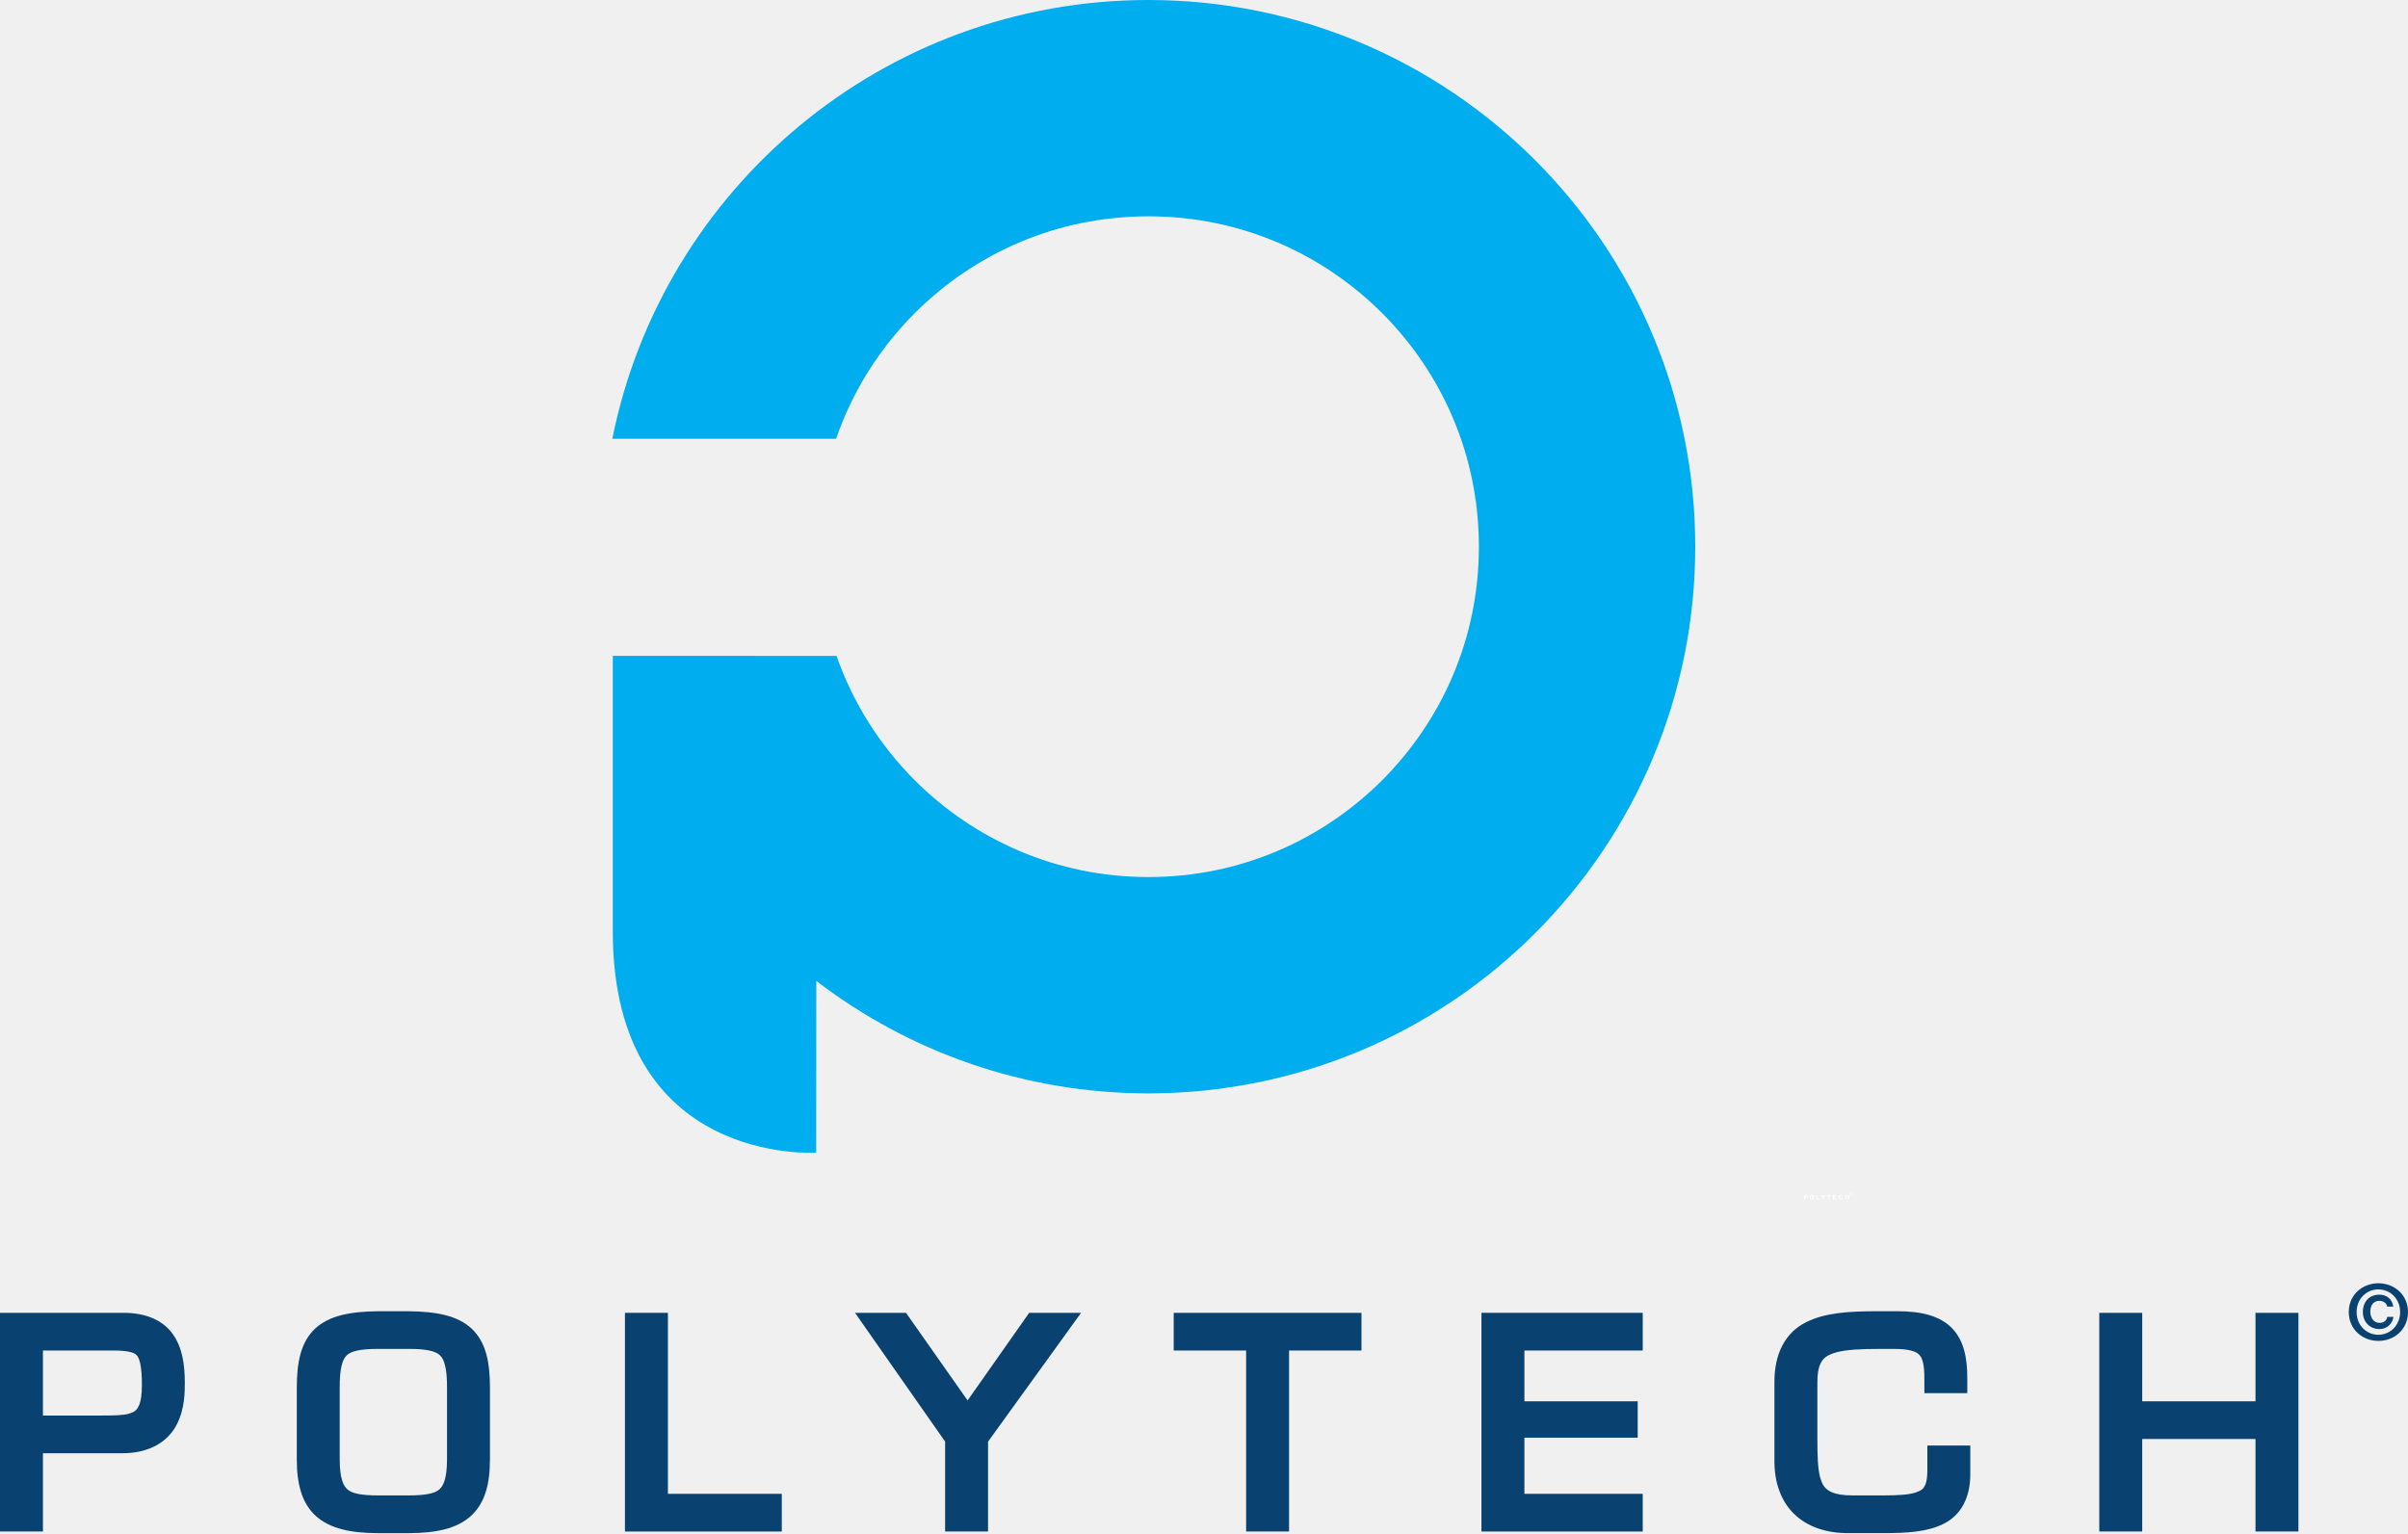
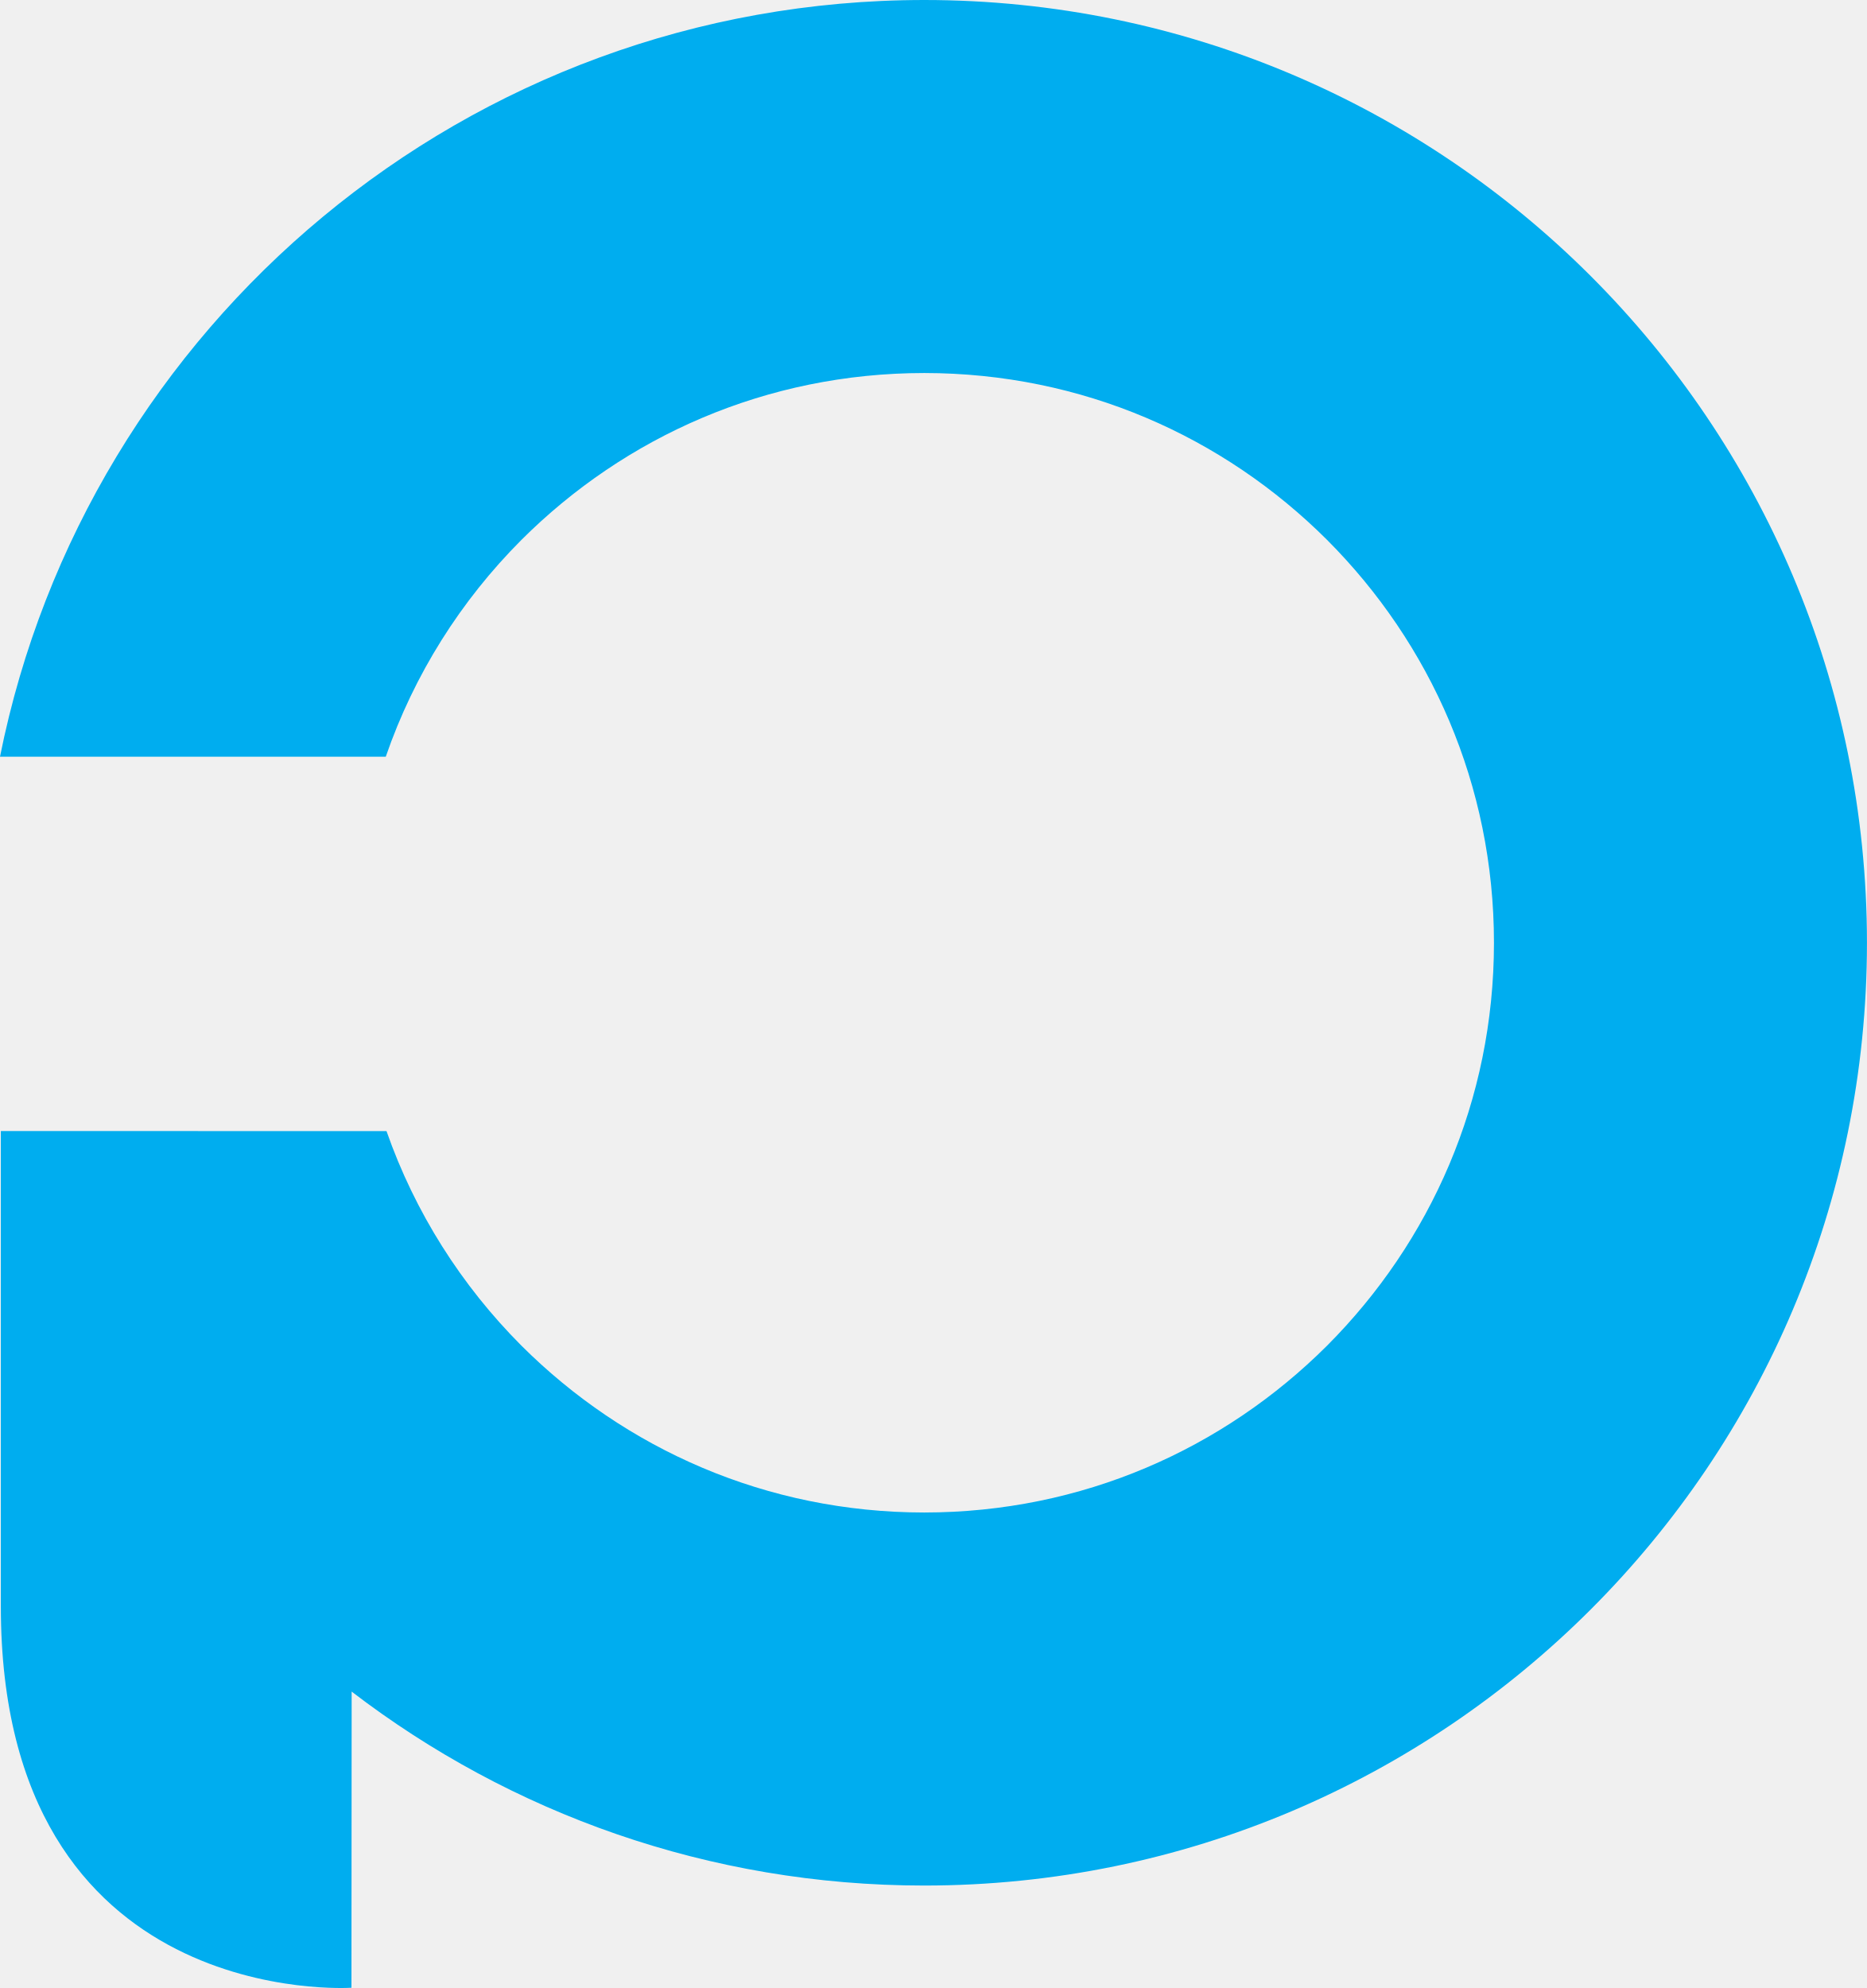
- <svg xmlns="http://www.w3.org/2000/svg" width="1570.231" height="1000" id="svg2" version="1.1">
+ <svg xmlns="http://www.w3.org/2000/svg" width="706.166" height="751.897" id="svg2" version="1.1">
  <defs id="defs4">
    <clipPath id="clipPath6061" clipPathUnits="userSpaceOnUse">
-       <path id="path6063" d="m 0,0 1020.472,0 0,419.528 L 0,419.528 0,0 z" />
+       <path id="path6063" d="M 0,0 H 1020.472 V 419.528 H 0 Z" />
    </clipPath>
    <clipPath id="clipPath6049" clipPathUnits="userSpaceOnUse">
-       <path id="path6051" d="m 959.283,349.856 -4.346,0 0,-53.649 4.346,0 29.223,0 0,53.649 -29.223,0 z" />
+       <path id="path6051" d="m 959.283,349.856 h -4.346 v -53.649 h 4.346 29.223 v 53.649 z" />
    </clipPath>
    <clipPath id="clipPath6037" clipPathUnits="userSpaceOnUse">
-       <path id="path6039" d="m 947.935,316.286 1.044,0 0,33.57 -1.044,0 0,-33.57 z" />
+       <path id="path6039" d="m 947.935,316.286 h 1.044 v 33.57 h -1.044 z" />
    </clipPath>
    <clipPath id="clipPath6025" clipPathUnits="userSpaceOnUse">
-       <path id="path6027" d="m 947.935,296.207 1.044,0 0,20.079 -1.044,0 0,-20.079 z" />
+       <path id="path6027" d="m 947.935,296.207 h 1.044 v 20.079 h -1.044 z" />
    </clipPath>
    <clipPath id="clipPath6013" clipPathUnits="userSpaceOnUse">
-       <path id="path6015" d="m 947.935,356.858 0,-7.002 1.044,0 0,-33.57 0,-20.079 -1.044,0 0,-10.387 11.348,0 0,10.387 -4.346,0 0,53.649 4.346,0 0,7.002 -11.348,0 z" />
+       <path id="path6015" d="m 947.935,356.858 v -7.002 h 1.044 v -33.57 -20.079 h -1.044 V 285.82 h 11.348 v 10.387 h -4.346 v 53.649 h 4.346 v 7.002 z" />
    </clipPath>
    <clipPath id="clipPath6001" clipPathUnits="userSpaceOnUse">
-       <path id="path6003" d="m 959.283,356.858 0,-7.002 29.223,0 0,-53.649 -29.223,0 0,-10.387 39.529,0 0,71.038 -39.529,0 z m -11.348,0 11.348,0 -11.348,0 z" />
+       <path id="path6003" d="m 959.283,356.858 v -7.002 h 29.223 V 296.207 H 959.283 V 285.82 h 39.529 v 71.038 z m -11.348,0 h 11.348 z" />
    </clipPath>
    <clipPath id="clipPath5981" clipPathUnits="userSpaceOnUse">
-       <path id="path5983" d="m 0,0 1020.472,0 0,419.528 L 0,419.528 0,0 z" />
+       <path id="path5983" d="M 0,0 H 1020.472 V 419.528 H 0 Z" />
    </clipPath>
    <clipPath id="clipPath5969" clipPathUnits="userSpaceOnUse">
-       <path id="path5971" d="m 908.406,356.858 0,-71.038 50.877,0 -11.348,0 0,10.387 -32.527,0 0,53.649 32.527,0 0,7.002 -39.529,0 z" />
+       <path id="path5971" d="M 908.406,356.858 V 285.82 h 50.877 -11.348 v 10.387 h -32.527 v 53.649 h 32.527 v 7.002 z" />
    </clipPath>
    <clipPath id="clipPath5947" clipPathUnits="userSpaceOnUse">
-       <path id="path5949" d="m 0,0 1020.472,0 0,419.528 L 0,419.528 0,0 z" />
+       <path id="path5949" d="M 0,0 H 1020.472 V 419.528 H 0 Z" />
    </clipPath>
    <clipPath id="clipPath5935" clipPathUnits="userSpaceOnUse">
-       <path id="path5937" d="m 857.899,349.856 -4.348,0 0,-53.649 4.348,0 29.222,0 0,53.649 -29.222,0 z" />
+       <path id="path5937" d="m 857.899,349.856 h -4.348 v -53.649 h 4.348 29.222 v 53.649 z" />
    </clipPath>
    <clipPath id="clipPath5923" clipPathUnits="userSpaceOnUse">
-       <path id="path5925" d="m 846.549,316.286 1.044,0 0,33.57 -1.044,0 0,-33.57 z" />
+       <path id="path5925" d="m 846.549,316.286 h 1.044 v 33.57 h -1.044 z" />
    </clipPath>
    <clipPath id="clipPath5911" clipPathUnits="userSpaceOnUse">
-       <path id="path5913" d="m 846.549,296.207 1.044,0 0,20.079 -1.044,0 0,-20.079 z" />
+       <path id="path5913" d="m 846.549,296.207 h 1.044 v 20.079 h -1.044 z" />
    </clipPath>
    <clipPath id="clipPath5899" clipPathUnits="userSpaceOnUse">
-       <path id="path5901" d="m 846.549,356.858 0,-7.002 1.044,0 0,-33.57 0,-20.079 -1.044,0 0,-10.387 11.35,0 0,10.387 -4.348,0 0,53.649 4.348,0 0,7.002 -11.35,0 z" />
+       <path id="path5901" d="m 846.549,356.858 v -7.002 h 1.044 v -33.57 -20.079 h -1.044 V 285.82 h 11.35 v 10.387 h -4.348 v 53.649 h 4.348 v 7.002 z" />
    </clipPath>
    <clipPath id="clipPath5887" clipPathUnits="userSpaceOnUse">
-       <path id="path5889" d="m 857.899,356.858 0,-7.002 29.222,0 0,-53.649 -29.222,0 0,-10.387 39.527,0 0,71.038 -39.527,0 z m -11.35,0 11.35,0 -11.35,0 z" />
+       <path id="path5889" d="m 857.899,356.858 v -7.002 h 29.222 V 296.207 H 857.899 V 285.82 h 39.527 v 71.038 z m -11.35,0 h 11.35 z" />
    </clipPath>
    <clipPath id="clipPath5869" clipPathUnits="userSpaceOnUse">
-       <path id="path5871" d="m 0,0 1020.472,0 0,419.528 L 0,419.528 0,0 z" />
+       <path id="path5871" d="M 0,0 H 1020.472 V 419.528 H 0 Z" />
    </clipPath>
    <clipPath id="clipPath5857" clipPathUnits="userSpaceOnUse">
-       <path id="path5859" d="m 807.022,356.858 0,-71.038 50.877,0 -11.35,0 0,10.387 -32.525,0 0,53.649 32.525,0 0,7.002 -39.527,0 z" />
+       <path id="path5859" d="M 807.022,356.858 V 285.82 h 50.877 -11.35 v 10.387 h -32.525 v 53.649 h 32.525 v 7.002 z" />
    </clipPath>
    <clipPath id="clipPath5831" clipPathUnits="userSpaceOnUse">
-       <path id="path5833" d="m 0,0 1020.472,0 0,419.528 L 0,419.528 0,0 z" />
+       <path id="path5833" d="M 0,0 H 1020.472 V 419.528 H 0 Z" />
    </clipPath>
    <clipPath id="clipPath5819" clipPathUnits="userSpaceOnUse">
-       <path id="path5821" d="m 756.513,349.856 -4.347,0 0,-53.649 4.347,0 29.223,0 0,53.649 -29.223,0 z" />
+       <path id="path5821" d="m 756.513,349.856 h -4.347 v -53.649 h 4.347 29.223 v 53.649 z" />
    </clipPath>
    <clipPath id="clipPath5807" clipPathUnits="userSpaceOnUse">
-       <path id="path5809" d="m 745.164,316.286 1.044,0 0,33.57 -1.044,0 0,-33.57 z" />
+       <path id="path5809" d="m 745.164,316.286 h 1.044 v 33.57 h -1.044 z" />
    </clipPath>
    <clipPath id="clipPath5795" clipPathUnits="userSpaceOnUse">
-       <path id="path5797" d="m 745.164,296.207 1.044,0 0,20.079 -1.044,0 0,-20.079 z" />
+       <path id="path5797" d="m 745.164,296.207 h 1.044 v 20.079 h -1.044 z" />
    </clipPath>
    <clipPath id="clipPath5783" clipPathUnits="userSpaceOnUse">
-       <path id="path5785" d="m 755.757,354.221 0.756,0 0,2.637 -0.756,0 0,-2.637 z" />
+       <path id="path5785" d="m 755.757,354.221 h 0.756 v 2.637 h -0.756 z" />
    </clipPath>
    <clipPath id="clipPath5771" clipPathUnits="userSpaceOnUse">
-       <path id="path5773" d="m 745.164,356.858 0,-7.002 1.044,0 0,-33.57 0,-20.079 -1.044,0 0,-10.387 11.349,0 0,10.387 -4.347,0 0,53.649 4.347,0 0,4.365 -0.756,0 0,2.637 -10.593,0 z" />
+       <path id="path5773" d="m 745.164,356.858 v -7.002 h 1.044 v -33.57 -20.079 h -1.044 V 285.82 h 11.349 v 10.387 h -4.347 v 53.649 h 4.347 v 4.365 h -0.756 v 2.637 z" />
    </clipPath>
    <clipPath id="clipPath5759" clipPathUnits="userSpaceOnUse">
-       <path id="path5761" d="m 765.045,354.221 8.442,0 0,2.637 -8.442,0 0,-2.637 z" />
+       <path id="path5761" d="m 765.045,354.221 h 8.442 v 2.637 h -8.442 z" />
    </clipPath>
    <clipPath id="clipPath5747" clipPathUnits="userSpaceOnUse">
-       <path id="path5749" d="m 756.513,354.221 7.686,0 0,2.637 -7.686,0 0,-2.637 z m -0.756,2.637 0.756,0 -0.756,0 z" />
+       <path id="path5749" d="m 756.513,354.221 h 7.686 v 2.637 h -7.686 z m -0.756,2.637 h 0.756 z" />
    </clipPath>
    <clipPath id="clipPath5735" clipPathUnits="userSpaceOnUse">
-       <path id="path5737" d="m 773.487,356.858 0,-2.637 -8.442,0 0,2.637 -0.846,0 0,-2.637 -7.686,0 0,-4.365 29.223,0 0,-53.649 -29.223,0 0,-10.387 39.528,0 0,71.038 -22.554,0 z" />
+       <path id="path5737" d="m 773.487,356.858 v -2.637 h -8.442 v 2.637 h -0.846 v -2.637 h -7.686 v -4.365 h 29.223 V 296.207 H 756.513 V 285.82 h 39.528 v 71.038 z" />
    </clipPath>
    <clipPath id="clipPath5707" clipPathUnits="userSpaceOnUse">
-       <path id="path5709" d="m 0,0 1020.472,0 0,419.528 L 0,419.528 0,0 z" />
+       <path id="path5709" d="M 0,0 H 1020.472 V 419.528 H 0 Z" />
    </clipPath>
    <clipPath id="clipPath5695" clipPathUnits="userSpaceOnUse">
-       <path id="path5697" d="m 705.636,356.858 0,-71.038 50.877,0 -11.349,0 0,10.387 -32.526,0 0,53.649 32.526,0 0,7.002 -39.528,0 z" />
+       <path id="path5697" d="M 705.636,356.858 V 285.82 h 50.877 -11.349 v 10.387 h -32.526 v 53.649 h 32.526 v 7.002 z" />
    </clipPath>
    <clipPath id="clipPath3219" clipPathUnits="userSpaceOnUse">
-       <path id="path3221" d="m 0,0 1020.472,0 0,419.528 L 0,419.528 0,0 z" />
+       <path id="path3221" d="M 0,0 H 1020.472 V 419.528 H 0 Z" />
    </clipPath>
    <clipPath id="clipPath3181" clipPathUnits="userSpaceOnUse">
-       <path id="path3183" d="m 0,0 1020.472,0 0,419.528 L 0,419.528 0,0 z" />
+       <path id="path3183" d="M 0,0 H 1020.472 V 419.528 H 0 Z" />
    </clipPath>
    <clipPath id="clipPath3143" clipPathUnits="userSpaceOnUse">
-       <path id="path3145" d="m 0,0 1020.472,0 0,419.528 L 0,419.528 0,0 z" />
+       <path id="path3145" d="M 0,0 H 1020.472 V 419.528 H 0 Z" />
    </clipPath>
    <clipPath id="clipPath3105" clipPathUnits="userSpaceOnUse">
-       <path id="path3107" d="m 0,0 1020.472,0 0,419.528 L 0,419.528 0,0 z" />
+       <path id="path3107" d="M 0,0 H 1020.472 V 419.528 H 0 Z" />
    </clipPath>
    <clipPath id="clipPath3067" clipPathUnits="userSpaceOnUse">
-       <path id="path3069" d="m 0,0 1020.472,0 0,419.528 L 0,419.528 0,0 z" />
+       <path id="path3069" d="M 0,0 H 1020.472 V 419.528 H 0 Z" />
    </clipPath>
    <clipPath id="clipPath3029" clipPathUnits="userSpaceOnUse">
-       <path id="path3031" d="m 0,0 1020.472,0 0,419.528 L 0,419.528 0,0 z" />
+       <path id="path3031" d="M 0,0 H 1020.472 V 419.528 H 0 Z" />
    </clipPath>
  </defs>
  <g id="layer1" transform="translate(714.9379,65.43475)">
    <g transform="matrix(1.25,0,0,-1.25,-714.9379,934.5654)" id="g2993">
      <g id="g10210" transform="translate(-92.1427,-239.0776)">
        <g id="g10232" transform="matrix(7.703033,0,0,7.703033,-617.6355,-1602.546)">
-           <g transform="translate(92.1427,239.1888)" id="g3227">
-             <path id="path3229" style="fill:#094270;fill-opacity:1;fill-rule:nonzero;stroke:none" d="m 0,0 0,14.217 0,0.597 8.308,0 c 1.572,0.011 2.726,-0.507 3.384,-1.427 0.658,-0.913 0.82,-2.069 0.824,-3.291 C 12.512,9.477 12.526,8.332 11.98,7.267 11.445,6.186 10.22,5.279 8.226,5.303 l -5.318,0 L 2.908,0 0,0 z m 2.908,7.857 3.844,0 0.092,0 C 7.675,7.854 8.327,7.868 8.729,7.98 9.133,8.109 9.266,8.207 9.436,8.594 9.54,8.859 9.61,9.285 9.608,9.895 9.621,11.178 9.44,11.777 9.249,11.945 9.095,12.134 8.612,12.27 7.561,12.26 l -4.653,0 0,-4.403 z" />
-           </g>
-           <g transform="translate(119.8081,254.1107)" id="g3231">
-             <path id="path3233" style="fill:#094270;fill-opacity:1;fill-rule:nonzero;stroke:none" d="m 0,0 c 1.934,-0.022 3.324,-0.299 4.28,-1.183 0.95,-0.899 1.236,-2.233 1.236,-3.989 l 0,-4.851 c 0.003,-1.67 -0.334,-2.981 -1.298,-3.852 -0.963,-0.859 -2.352,-1.154 -4.223,-1.158 l -2.04,0 c -1.872,0.004 -3.261,0.299 -4.225,1.158 -0.961,0.871 -1.297,2.182 -1.295,3.852 l 0,4.851 c 0,1.756 0.285,3.09 1.233,3.989 0.957,0.884 2.347,1.161 4.287,1.184 l 2.04,0 m -2.04,-2.554 c -1.245,0.01 -1.882,-0.168 -2.143,-0.443 -0.281,-0.252 -0.477,-0.882 -0.471,-2.176 l 0,-4.851 c 10e-4,-1.301 0.247,-1.832 0.551,-2.069 0.299,-0.262 0.976,-0.385 2.063,-0.385 l 2.034,0 c 1.094,0 1.77,0.123 2.071,0.385 0.302,0.237 0.548,0.768 0.548,2.069 l 0,4.851 c 0.008,1.294 -0.191,1.924 -0.47,2.176 -0.26,0.275 -0.899,0.453 -2.143,0.443 l -2.04,0" />
-           </g>
-           <g transform="translate(134.4659,239.1888)" id="g3235">
-             <path id="path3237" style="fill:#094270;fill-opacity:1;fill-rule:nonzero;stroke:none" d="m 0,0 0,14.814 2.91,0 0,-12.261 7.712,0 L 10.622,0 0,0 z" />
-           </g>
-           <g transform="translate(156.148,239.1898)" id="g3239">
-             <path id="path3241" style="fill:#094270;fill-opacity:1;fill-rule:nonzero;stroke:none" d="m 0,0 0,6.091 -6.102,8.722 3.454,0 4.17,-5.935 4.172,5.935 3.515,0 L 2.908,6.087 2.908,0 0,0 z" />
-           </g>
-           <g transform="translate(176.5338,239.1898)" id="g3243">
-             <path id="path3245" style="fill:#094270;fill-opacity:1;fill-rule:nonzero;stroke:none" d="m 0,0 0,12.261 -4.905,0 0,2.552 12.717,0 0,-2.554 -4.904,0.002 0,-11.668 L 2.908,0 0,0 z" />
-           </g>
-           <g transform="translate(192.4707,239.1888)" id="g3247">
-             <path id="path3249" style="fill:#094270;fill-opacity:1;fill-rule:nonzero;stroke:none" d="m 0,0 0,14.814 10.922,0 0,-2.554 -8.013,0 0,-3.44 7.672,0 0,-2.463 -7.672,0 0,-3.804 8.013,0 L 10.922,0 0,0 z" />
-           </g>
-           <g transform="translate(217.3096,239.0794)" id="g3251">
-             <path id="path3253" style="fill:#094270;fill-opacity:1;fill-rule:nonzero;stroke:none" d="M 0,0 -0.009,0 C -1.496,0 -2.765,0.427 -3.654,1.291 -4.545,2.15 -5.001,3.406 -4.998,4.883 l 0,5.269 c -0.025,2.045 0.773,3.438 2.101,4.112 1.303,0.677 2.953,0.761 4.814,0.768 l 1.413,0 c 1.649,-10e-4 2.866,-0.315 3.682,-1.13 0.805,-0.824 1.052,-1.987 1.052,-3.389 l 0,-1.031 -2.907,0 0,0.594 0,0.383 c 0.007,0.924 -0.131,1.413 -0.341,1.616 -0.185,0.215 -0.664,0.407 -1.729,0.403 l -0.968,0 C 0.802,12.48 -0.172,12.42 -0.809,12.247 -1.452,12.061 -1.702,11.853 -1.891,11.459 -2.016,11.186 -2.092,10.778 -2.09,10.205 l 0,-3.742 C -2.092,5.307 -2.064,4.41 -1.913,3.818 -1.745,3.22 -1.564,2.978 -1.122,2.773 -0.815,2.639 -0.348,2.553 0.321,2.555 l 2.041,0 c 1.009,-0.004 1.733,0.052 2.175,0.187 0.442,0.147 0.559,0.264 0.69,0.548 0.08,0.198 0.132,0.513 0.132,0.956 l 0,1.686 2.908,0 0,-1.869 C 8.294,2.376 7.59,1.182 6.453,0.629 5.338,0.07 3.958,0.005 2.422,0 L 0,0" />
-           </g>
-           <g transform="translate(244.8917,239.1888)" id="g3255">
-             <path id="path3257" style="fill:#094270;fill-opacity:1;fill-rule:nonzero;stroke:none" d="m 0,0 -0.001,6.266 -7.671,0 0,-6.266 -2.908,0 0,14.814 2.909,0 -10e-4,-5.994 7.671,0 0,5.994 2.908,0 L 2.907,0 0,0 z" />
-           </g>
-           <g transform="translate(253.2144,256.0062)" id="g3259">
-             <path id="path3261" style="fill:#094270;fill-opacity:1;fill-rule:nonzero;stroke:none" d="M 0,0 C 1.06,0 2.005,-0.763 2.005,-1.953 2.005,-3.14 1.06,-3.906 0,-3.906 c -1.061,0 -2.007,0.766 -2.007,1.953 C -2.007,-0.763 -1.061,0 0,0 m 0,-3.489 c 0.809,0 1.472,0.648 1.472,1.536 0,0.893 -0.663,1.536 -1.472,1.536 -0.82,0 -1.474,-0.643 -1.474,-1.536 0,-0.888 0.654,-1.536 1.474,-1.536 m 1.023,1.212 C 0.94,-2.8 0.538,-3.103 0.072,-3.103 c -0.677,0 -1.124,0.506 -1.124,1.159 0,0.675 0.42,1.171 1.115,1.171 0.479,0 0.872,-0.283 0.945,-0.81 l -0.408,0 c -0.052,0.246 -0.266,0.392 -0.537,0.392 -0.398,0 -0.611,-0.313 -0.611,-0.742 0,-0.406 0.239,-0.752 0.62,-0.752 0.288,0 0.497,0.157 0.528,0.408 l 0.423,0 z" />
-           </g>
-           <g transform="translate(169.9175,342.9329)" id="g3263">
-             <path id="path3265" style="fill:#00adef;fill-opacity:1;fill-rule:nonzero;stroke:none" d="m 0,0 c -17.952,-0.004 -32.912,-12.771 -36.307,-29.723 l 15.154,0 c 1.115,3.235 2.949,6.131 5.329,8.516 4.073,4.062 9.622,6.551 15.824,6.555 6.203,-0.004 11.752,-2.493 15.824,-6.555 4.063,-4.072 6.553,-9.622 6.556,-15.824 -0.003,-6.204 -2.493,-11.752 -6.556,-15.826 -4.072,-4.061 -9.621,-6.551 -15.824,-6.554 -6.202,0.003 -11.751,2.493 -15.824,6.554 -2.358,2.365 -4.181,5.23 -5.3,8.427 l -15.15,0.004 0,-0.004 0,-18.67 c 0,-15.916 13.773,-14.978 13.773,-14.978 l 0.008,11.632 c 6.235,-4.777 14.031,-7.617 22.493,-7.618 20.454,0.005 37.028,16.578 37.032,37.033 C 37.028,-16.576 20.454,-0.004 0,0" />
+           <g transform="translate(128.4497,342.9329)" id="g3263">
+             <path id="path3265" style="fill:#00adef;fill-opacity:1;fill-rule:nonzero;stroke:none" d="m 0,0 c -17.952,-0.004 -32.912,-12.771 -36.307,-29.723 h 15.154 c 1.115,3.235 2.949,6.131 5.329,8.516 4.073,4.062 9.622,6.551 15.824,6.555 6.203,-0.004 11.752,-2.493 15.824,-6.555 4.063,-4.072 6.553,-9.622 6.556,-15.824 -0.003,-6.204 -2.493,-11.752 -6.556,-15.826 -4.072,-4.061 -9.621,-6.551 -15.824,-6.554 -6.202,0.003 -11.751,2.493 -15.824,6.554 -2.358,2.365 -4.181,5.23 -5.3,8.427 l -15.15,0.004 V -44.43 -63.1 c 0,-15.916 13.773,-14.978 13.773,-14.978 l 0.008,11.632 c 6.235,-4.777 14.031,-7.617 22.493,-7.618 20.454,0.005 37.028,16.578 37.032,37.033 C 37.028,-16.576 20.454,-0.004 0,0" />
          </g>
        </g>
      </g>
      <g transform="translate(217.3799,50.1956)" id="g5059" />
      <g transform="translate(965.7833,177.5843)" id="g5653">
-         <path id="path5655" style="fill:#ffffff;fill-opacity:1;fill-rule:nonzero;stroke:none" d="m 0,0 c 0.301,0 0.57,-0.219 0.57,-0.556 0,-0.338 -0.269,-0.555 -0.57,-0.555 -0.301,0 -0.569,0.217 -0.569,0.555 C -0.569,-0.219 -0.301,0 0,0 m 0,-0.992 c 0.229,0 0.418,0.182 0.418,0.436 0,0.252 -0.189,0.437 -0.418,0.437 -0.232,0 -0.419,-0.185 -0.419,-0.437 0,-0.254 0.187,-0.436 0.419,-0.436 m 0.29,0.344 c -0.022,-0.15 -0.138,-0.236 -0.269,-0.236 -0.194,0 -0.32,0.146 -0.32,0.33 0,0.192 0.119,0.332 0.317,0.332 0.136,0 0.248,-0.079 0.268,-0.229 l -0.117,0 -0.151,0.111 c -0.114,0 -0.173,-0.089 -0.173,-0.21 0,-0.116 0.068,-0.215 0.176,-0.215 l 0.148,0.117 0.121,0 z" />
+         <path id="path5655" style="fill:#ffffff;fill-opacity:1;fill-rule:nonzero;stroke:none" d="m 0,0 c 0.301,0 0.57,-0.219 0.57,-0.556 0,-0.338 -0.269,-0.555 -0.57,-0.555 -0.301,0 -0.569,0.217 -0.569,0.555 C -0.569,-0.219 -0.301,0 0,0 m 0,-0.992 c 0.229,0 0.418,0.182 0.418,0.436 0,0.252 -0.189,0.437 -0.418,0.437 -0.232,0 -0.419,-0.185 -0.419,-0.437 0,-0.254 0.187,-0.436 0.419,-0.436 m 0.29,0.344 c -0.022,-0.15 -0.138,-0.236 -0.269,-0.236 -0.194,0 -0.32,0.146 -0.32,0.33 0,0.192 0.119,0.332 0.317,0.332 0.136,0 0.248,-0.079 0.268,-0.229 H 0.169 L 0.018,-0.34 c -0.114,0 -0.173,-0.089 -0.173,-0.21 0,-0.116 0.068,-0.215 0.176,-0.215 l 0.148,0.117 z" />
      </g>
      <g transform="translate(941.1338,174.2298)" id="g5657">
-         <path id="path5659" style="fill:#ffffff;fill-opacity:1;fill-rule:nonzero;stroke:none" d="m 0,0 0,2.146 0,0.093 1.255,0 C 1.493,2.241 1.667,2.161 1.768,2.021 1.866,1.885 1.891,1.71 1.893,1.526 1.891,1.431 1.893,1.259 1.811,1.099 1.731,0.936 1.544,0.798 1.243,0.802 l -0.802,0 L 0.441,0 0,0 z m 0.441,1.187 0.581,0 0.013,0 c 0.126,0 0.224,0.002 0.285,0.021 l 0.108,0.09 C 1.441,1.339 1.452,1.402 1.452,1.495 1.454,1.689 1.428,1.779 1.398,1.807 1.374,1.833 1.302,1.853 1.145,1.852 l -0.704,0 0,-0.665 z" />
+         <path id="path5659" style="fill:#ffffff;fill-opacity:1;fill-rule:nonzero;stroke:none" d="M 0,0 V 2.146 2.239 H 1.255 C 1.493,2.241 1.667,2.161 1.768,2.021 1.866,1.885 1.891,1.71 1.893,1.526 1.891,1.431 1.893,1.259 1.811,1.099 1.731,0.936 1.544,0.798 1.243,0.802 H 0.441 V 0 Z m 0.441,1.187 h 0.581 0.013 c 0.126,0 0.224,0.002 0.285,0.021 l 0.108,0.09 C 1.441,1.339 1.452,1.402 1.452,1.495 1.454,1.689 1.428,1.779 1.398,1.807 1.374,1.833 1.302,1.853 1.145,1.852 H 0.441 Z" />
      </g>
      <g transform="translate(945.3155,176.4857)" id="g5661">
-         <path id="path5663" style="fill:#ffffff;fill-opacity:1;fill-rule:nonzero;stroke:none" d="m 0,0 c 0.291,-0.005 0.5,-0.047 0.646,-0.179 0.143,-0.136 0.186,-0.34 0.186,-0.603 l 0,-0.734 c 0,-0.251 -0.051,-0.451 -0.196,-0.583 -0.144,-0.129 -0.355,-0.173 -0.638,-0.173 l -0.308,0 c -0.283,0 -0.492,0.044 -0.637,0.173 -0.146,0.132 -0.198,0.332 -0.198,0.583 l 0,0.734 c 0,0.263 0.043,0.467 0.187,0.603 0.146,0.132 0.355,0.174 0.648,0.179 l 0.308,0 M -0.31,-0.388 c -0.188,0.002 -0.285,-0.024 -0.324,-0.063 -0.043,-0.04 -0.072,-0.136 -0.072,-0.331 l 0,-0.734 c 0,-0.197 0.039,-0.276 0.085,-0.311 0.045,-0.039 0.147,-0.058 0.311,-0.058 l 0.308,0 c 0.164,0 0.267,0.019 0.312,0.058 0.047,0.035 0.084,0.114 0.084,0.311 l 0,0.734 c 0.002,0.195 -0.031,0.291 -0.072,0.331 -0.039,0.039 -0.135,0.065 -0.324,0.063 l -0.308,0" />
+         <path id="path5663" style="fill:#ffffff;fill-opacity:1;fill-rule:nonzero;stroke:none" d="m 0,0 c 0.291,-0.005 0.5,-0.047 0.646,-0.179 0.143,-0.136 0.186,-0.34 0.186,-0.603 V -1.516 C 0.832,-1.767 0.781,-1.967 0.636,-2.099 0.492,-2.228 0.281,-2.272 -0.002,-2.272 H -0.31 c -0.283,0 -0.492,0.044 -0.637,0.173 -0.146,0.132 -0.198,0.332 -0.198,0.583 v 0.734 c 0,0.263 0.043,0.467 0.187,0.603 0.146,0.132 0.355,0.174 0.648,0.179 h 0.308 M -0.31,-0.388 c -0.188,0.002 -0.285,-0.024 -0.324,-0.063 -0.043,-0.04 -0.072,-0.136 -0.072,-0.331 v -0.734 c 0,-0.197 0.039,-0.276 0.085,-0.311 0.045,-0.039 0.147,-0.058 0.311,-0.058 h 0.308 c 0.164,0 0.267,0.019 0.312,0.058 0.047,0.035 0.084,0.114 0.084,0.311 v 0.734 c 0.002,0.195 -0.031,0.291 -0.072,0.331 -0.039,0.039 -0.135,0.065 -0.324,0.063 H -0.31" />
      </g>
      <g transform="translate(947.5285,174.2298)" id="g5665">
-         <path id="path5667" style="fill:#ffffff;fill-opacity:1;fill-rule:nonzero;stroke:none" d="m 0,0 0,2.239 0.44,0 0,-1.851 1.165,0 L 1.605,0 0,0 z" />
+         <path id="path5667" style="fill:#ffffff;fill-opacity:1;fill-rule:nonzero;stroke:none" d="M 0,0 V 2.239 H 0.44 V 0.388 H 1.605 V 0 Z" />
      </g>
      <g transform="translate(950.8057,174.2298)" id="g5669">
-         <path id="path5671" style="fill:#ffffff;fill-opacity:1;fill-rule:nonzero;stroke:none" d="m 0,0 0,0.923 -0.923,1.316 0.521,0 0.631,-0.897 0.629,0.897 0.532,0 L 0.439,0.921 0.439,0 0,0 z" />
+         <path id="path5671" style="fill:#ffffff;fill-opacity:1;fill-rule:nonzero;stroke:none" d="m 0,0 v 0.923 l -0.923,1.316 h 0.521 L 0.229,1.342 0.858,2.239 H 1.39 L 0.439,0.921 V 0 Z" />
      </g>
      <g transform="translate(953.8848,174.2298)" id="g5673">
-         <path id="path5675" style="fill:#ffffff;fill-opacity:1;fill-rule:nonzero;stroke:none" d="m 0,0 0,1.853 -0.741,0 0,0.386 1.921,0 0,-0.387 -0.741,10e-4 0,-1.763 L 0.439,0 0,0 z" />
+         <path id="path5675" style="fill:#ffffff;fill-opacity:1;fill-rule:nonzero;stroke:none" d="M 0,0 V 1.853 H -0.741 V 2.239 H 1.18 V 1.852 L 0.439,1.853 V 0.09 0 Z" />
      </g>
      <g transform="translate(956.2921,174.2298)" id="g5677">
-         <path id="path5679" style="fill:#ffffff;fill-opacity:1;fill-rule:nonzero;stroke:none" d="m 0,0 0,2.239 1.65,0 0,-0.387 -1.21,0 0,-0.519 1.159,0 0,-0.371 -1.159,0 0,-0.574 1.21,0 L 1.65,0 0,0 z" />
+         <path id="path5679" style="fill:#ffffff;fill-opacity:1;fill-rule:nonzero;stroke:none" d="M 0,0 V 2.239 H 1.65 V 1.852 H 0.44 V 1.333 H 1.599 V 0.962 H 0.44 V 0.388 H 1.65 V 0 Z" />
      </g>
      <g transform="translate(960.045,174.2141)" id="g5681">
-         <path id="path5683" style="fill:#ffffff;fill-opacity:1;fill-rule:nonzero;stroke:none" d="m 0,0 -0.001,0 c -0.225,0 -0.416,0.064 -0.552,0.193 -0.133,0.132 -0.203,0.322 -0.203,0.544 l 0,0.798 c -0.003,0.308 0.117,0.517 0.318,0.619 0.197,0.103 0.446,0.117 0.728,0.118 l 0.214,0 C 0.752,2.272 0.937,2.224 1.06,2.101 1.182,1.976 1.218,1.8 1.218,1.587 l 0,-0.156 -0.439,0 0,0.091 0,0.057 C 0.78,1.719 0.759,1.793 0.728,1.825 0.7,1.856 0.628,1.886 0.467,1.884 l -0.147,0 C 0.12,1.884 -0.025,1.875 -0.123,1.849 -0.221,1.822 -0.257,1.791 -0.286,1.73 L -0.315,1.542 -0.316,0.977 c 0,-0.174 0.004,-0.311 0.028,-0.402 l 0.119,-0.158 c 0.046,-0.019 0.117,-0.031 0.217,-0.03 l 0.308,0 C 0.51,0.386 0.619,0.394 0.685,0.413 l 0.104,0.083 0.021,0.146 0,0.254 0.438,0 0,-0.283 C 1.252,0.359 1.147,0.18 0.976,0.096 0.807,0.009 0.598,0.001 0.365,0 L 0,0" />
+         <path id="path5683" style="fill:#ffffff;fill-opacity:1;fill-rule:nonzero;stroke:none" d="m 0,0 h -0.001 c -0.225,0 -0.416,0.064 -0.552,0.193 -0.133,0.132 -0.203,0.322 -0.203,0.544 v 0.798 c -0.003,0.308 0.117,0.517 0.318,0.619 0.197,0.103 0.446,0.117 0.728,0.118 H 0.504 C 0.752,2.272 0.937,2.224 1.06,2.101 1.182,1.976 1.218,1.8 1.218,1.587 V 1.431 H 0.779 V 1.522 1.579 C 0.78,1.719 0.759,1.793 0.728,1.825 0.7,1.856 0.628,1.886 0.467,1.884 H 0.32 C 0.12,1.884 -0.025,1.875 -0.123,1.849 -0.221,1.822 -0.257,1.791 -0.286,1.73 L -0.315,1.542 -0.316,0.977 c 0,-0.174 0.004,-0.311 0.028,-0.402 L -0.169,0.417 C -0.123,0.398 -0.052,0.386 0.048,0.387 H 0.356 C 0.51,0.386 0.619,0.394 0.685,0.413 L 0.789,0.496 0.81,0.642 V 0.896 H 1.248 V 0.613 C 1.252,0.359 1.147,0.18 0.976,0.096 0.807,0.009 0.598,0.001 0.365,0 H 0" />
      </g>
      <g transform="translate(964.211,174.2298)" id="g5685">
-         <path id="path5687" style="fill:#ffffff;fill-opacity:1;fill-rule:nonzero;stroke:none" d="m 0,0 0,0.947 -1.158,0 0,-0.947 -0.44,0 0,2.239 0.44,0 0,-0.906 1.158,0 0,0.906 0.44,0 L 0.44,0 0,0 z" />
+         <path id="path5687" style="fill:#ffffff;fill-opacity:1;fill-rule:nonzero;stroke:none" d="M 0,0 V 0.947 H -1.158 V 0 h -0.44 v 2.239 h 0.44 V 1.333 H 0 V 2.239 H 0.44 V 0 Z" />
      </g>
      <g id="g6057" />
    </g>
  </g>
</svg>
